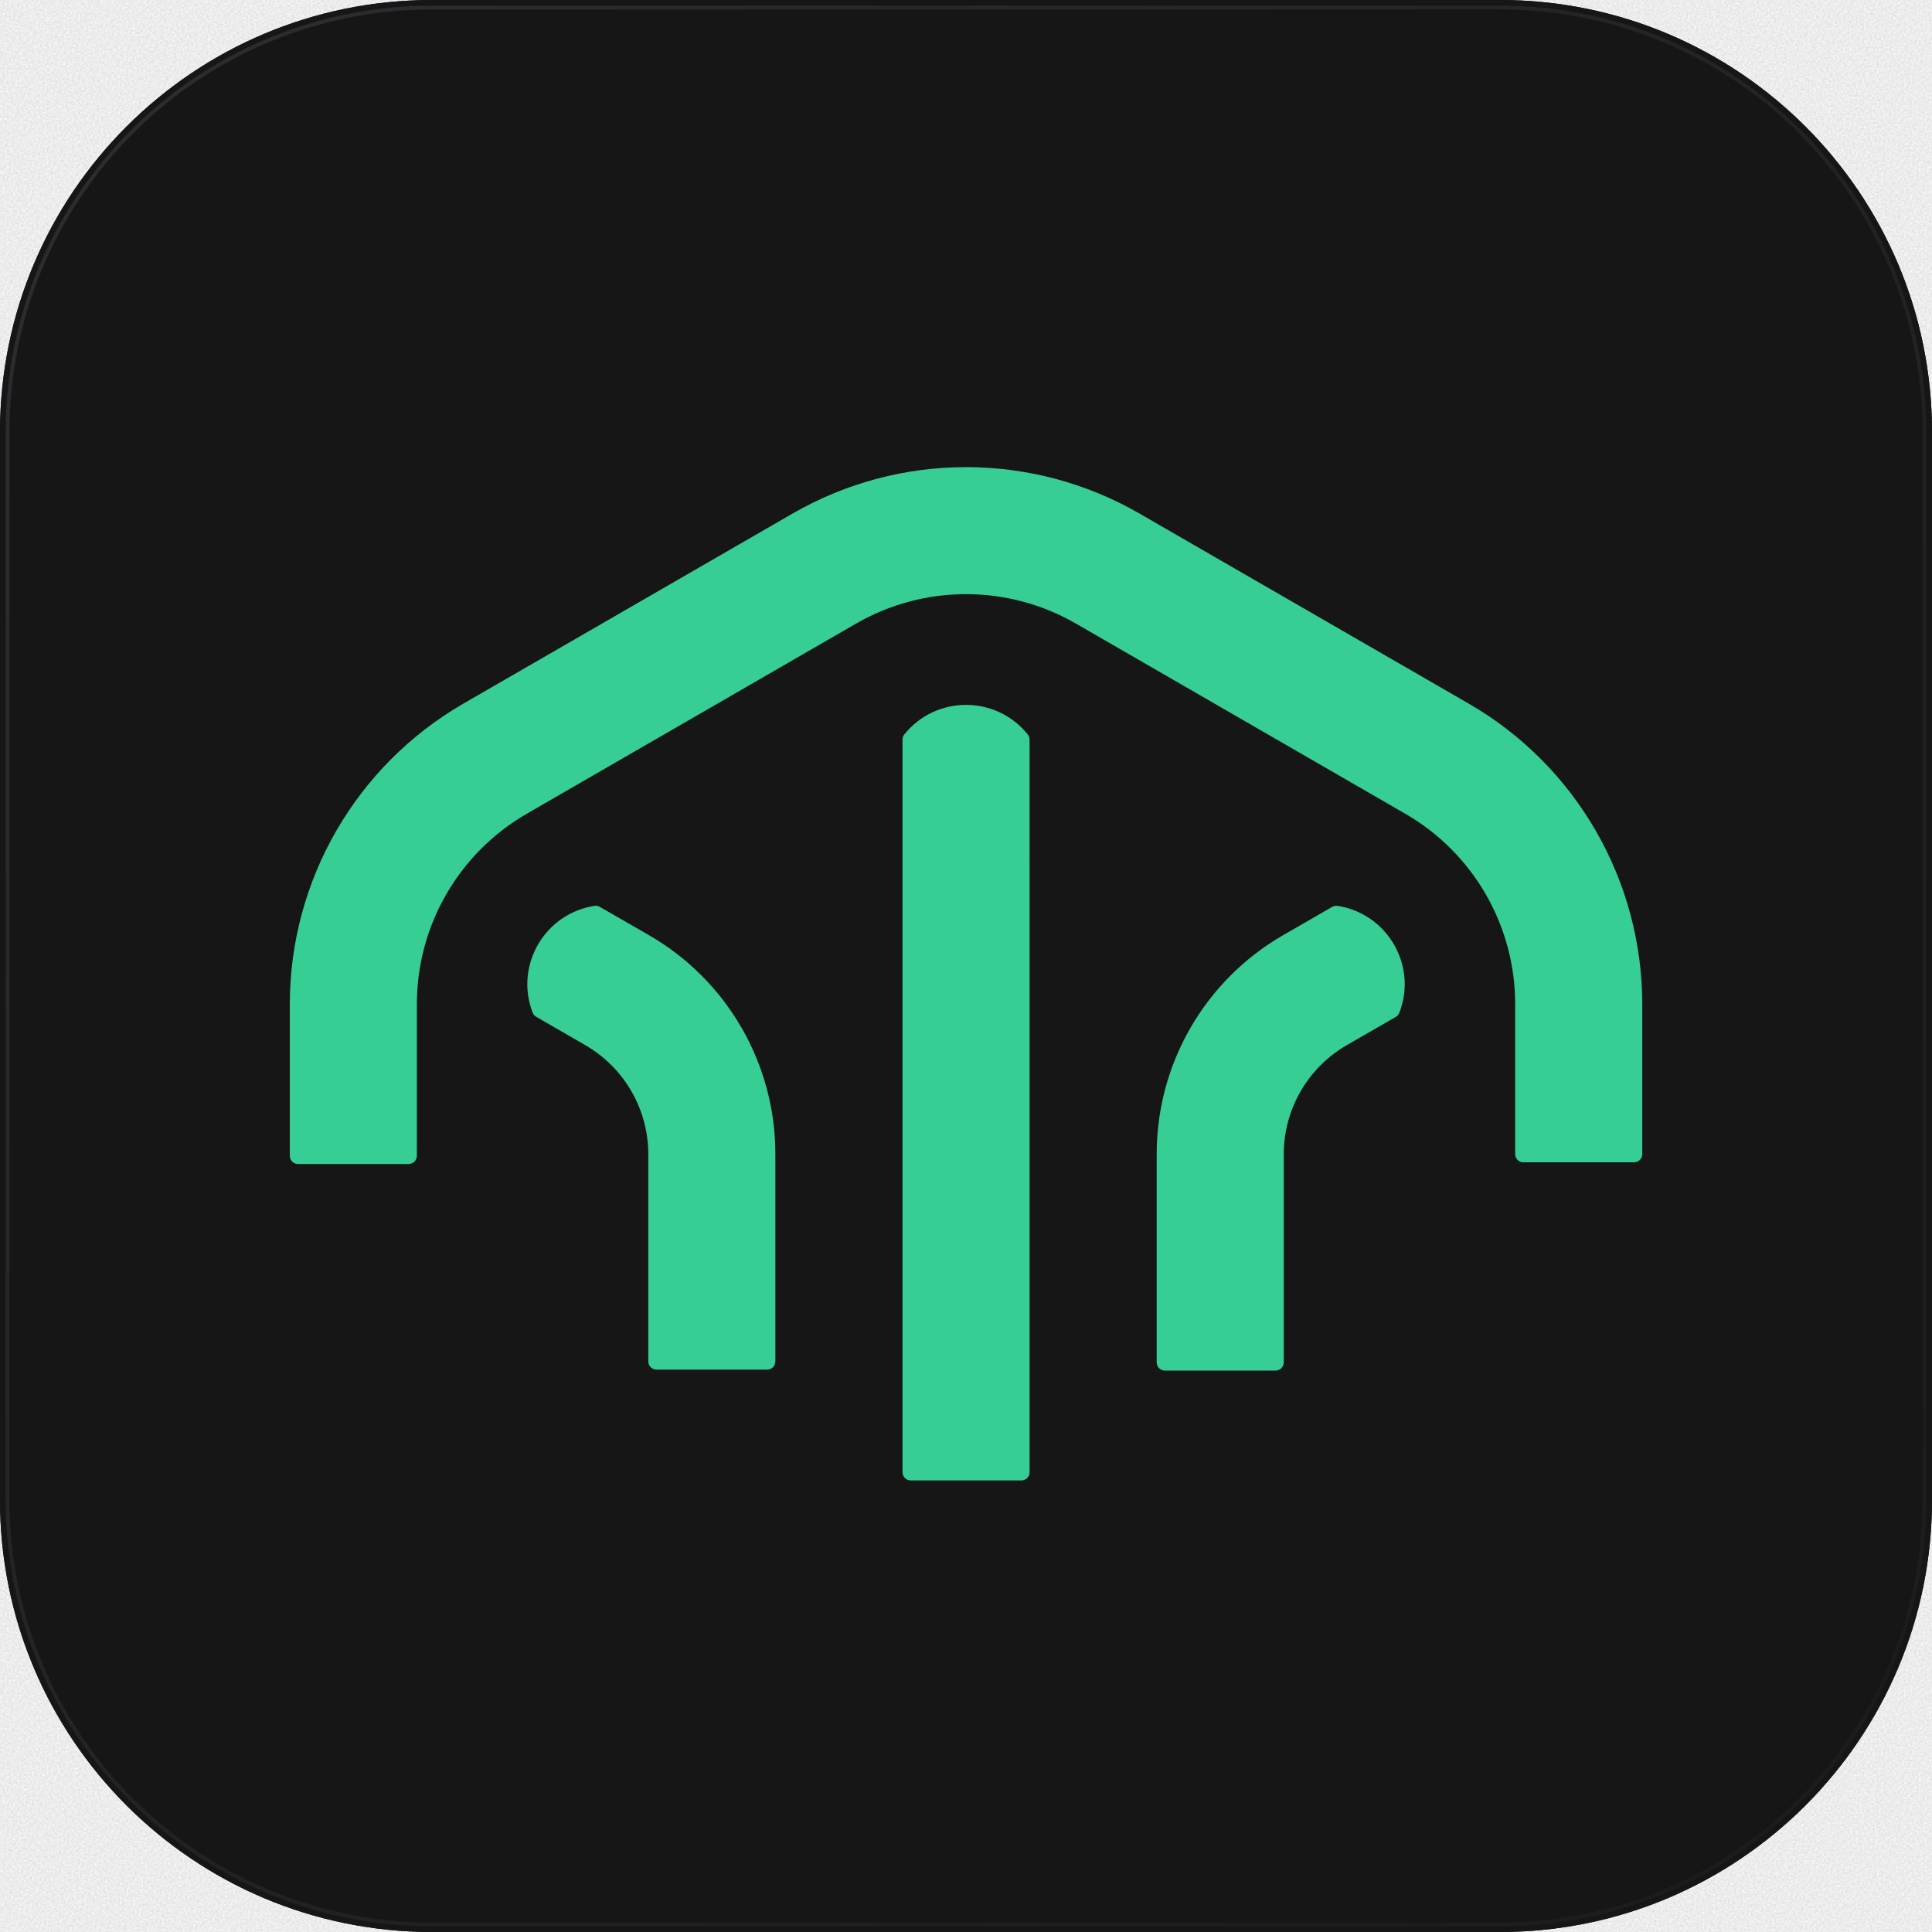
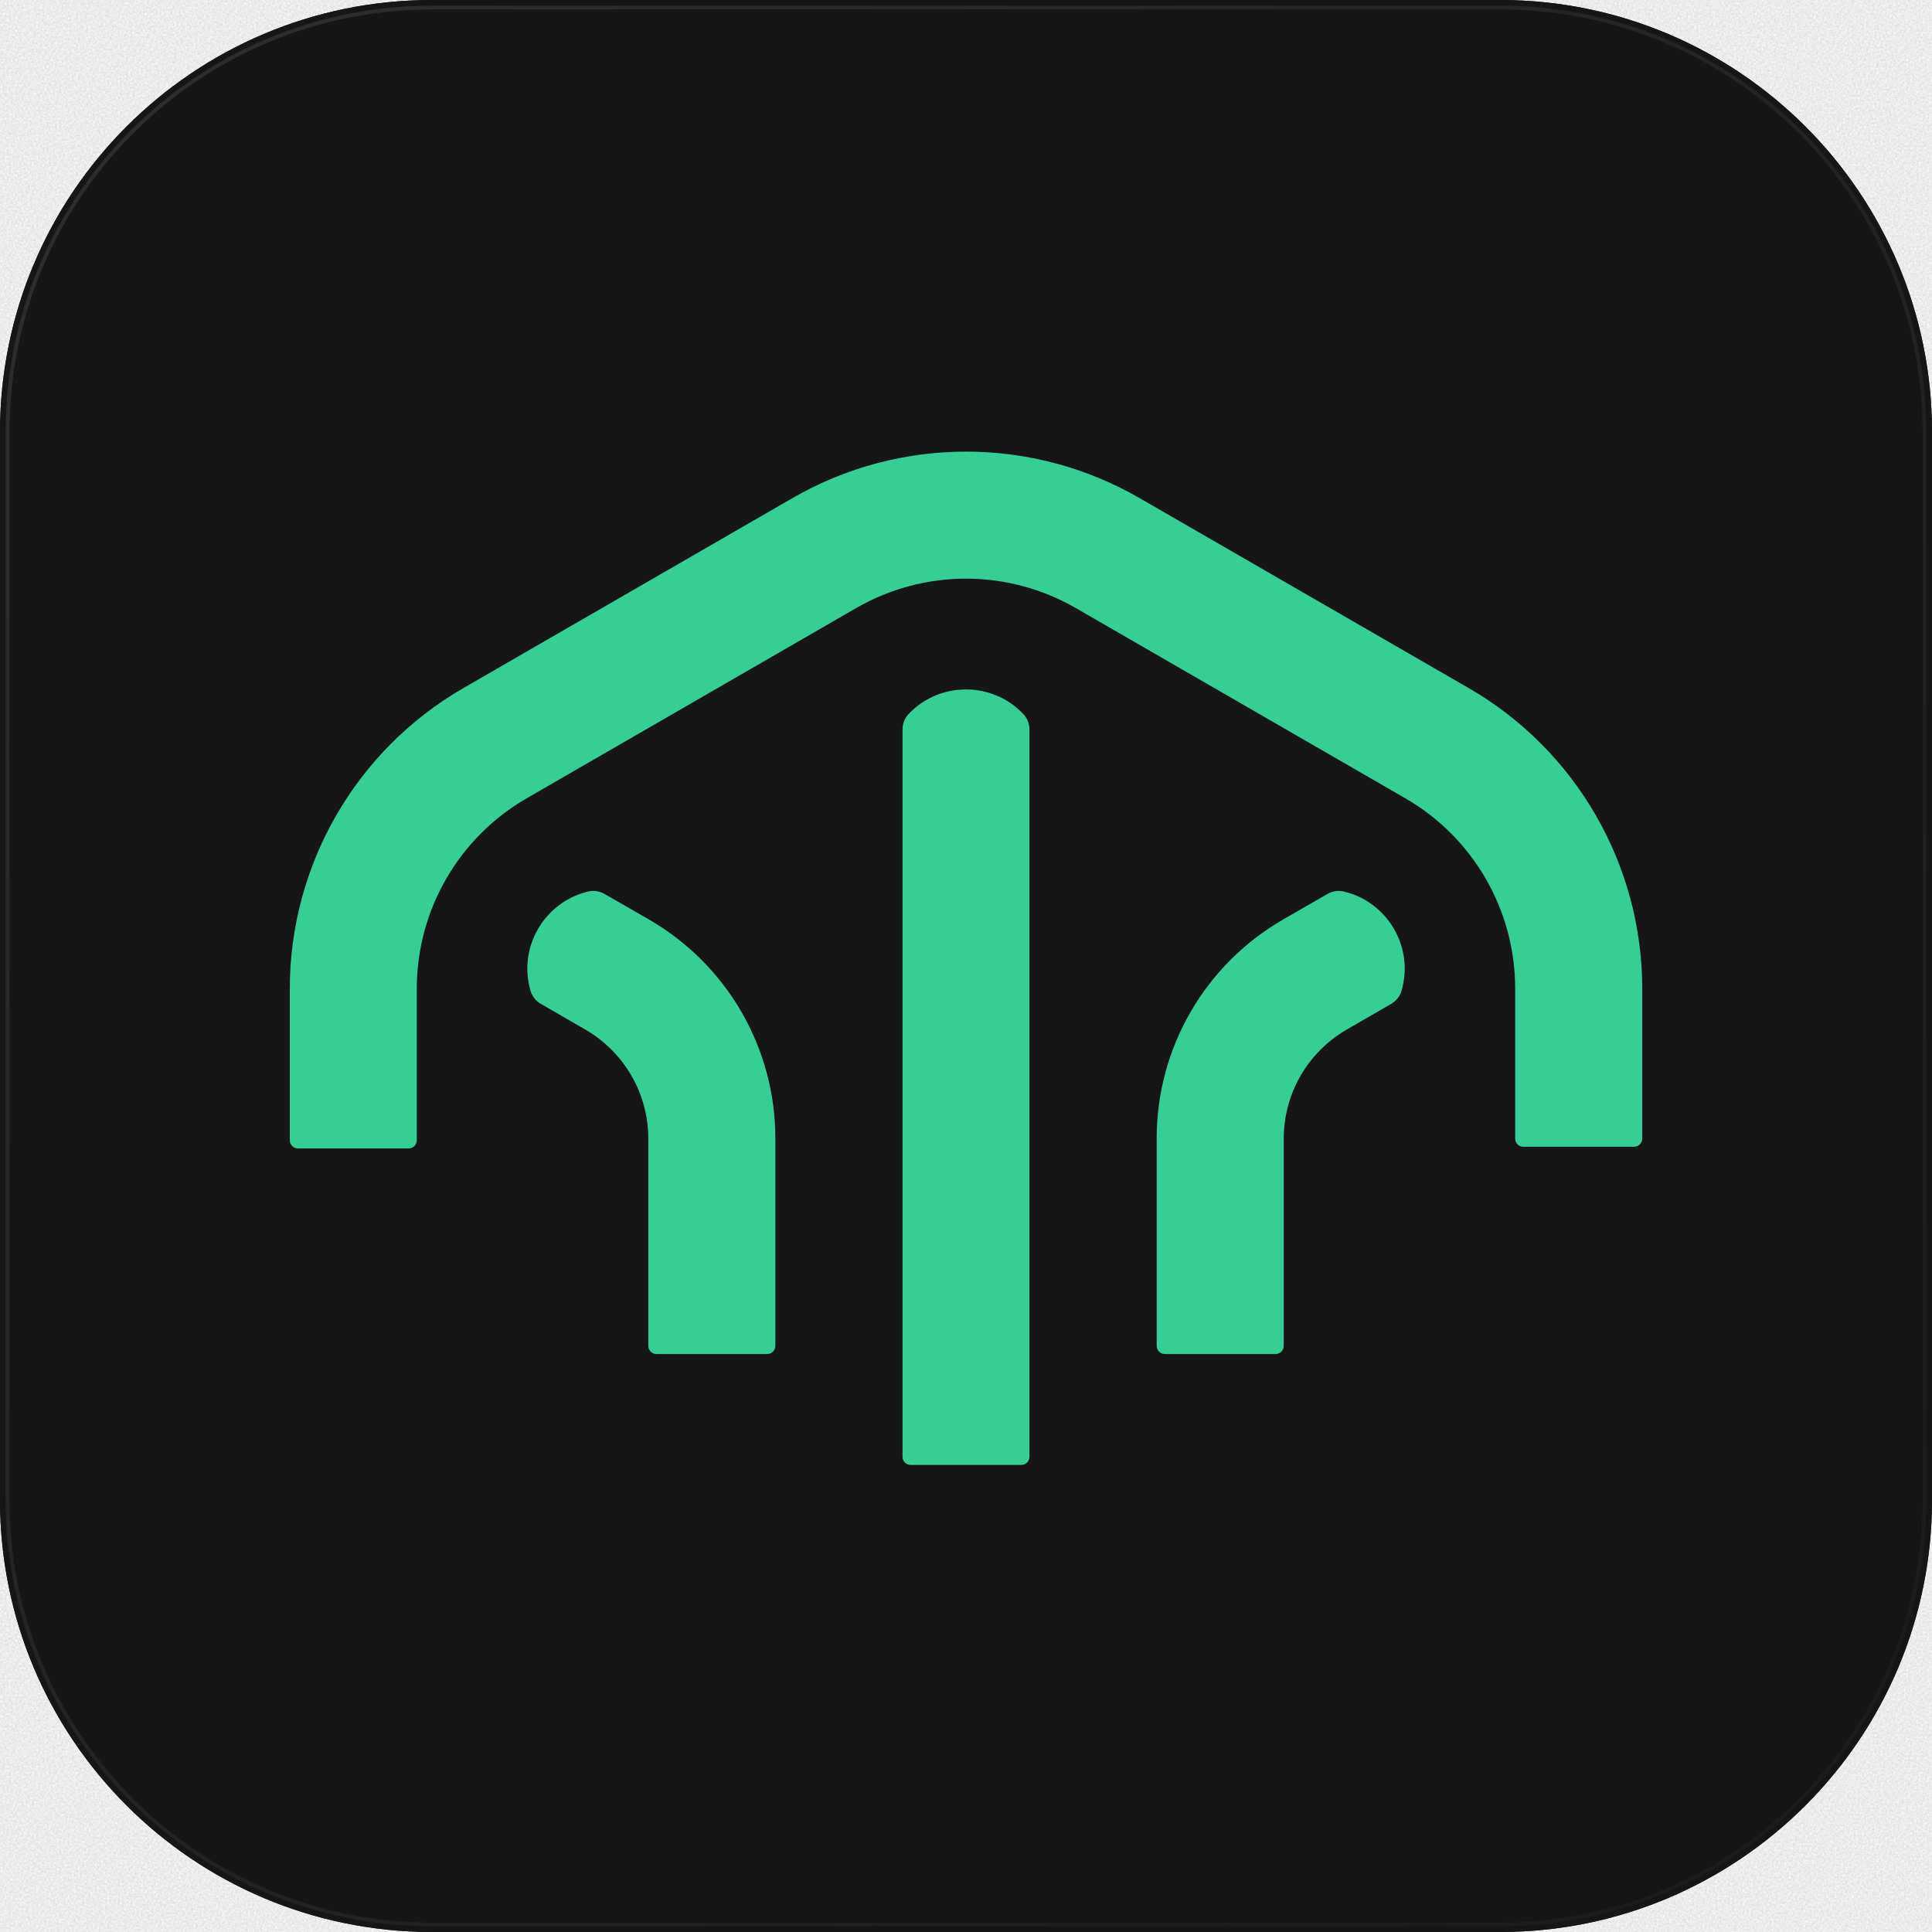
<svg xmlns="http://www.w3.org/2000/svg" width="1024" height="1024" viewBox="0 0 1024 1024" fill="none">
  <defs>
    <filter id="noise">
      <feTurbulence type="fractalNoise" baseFrequency="0.9" numOctaves="4" result="noise" />
      <feColorMatrix type="saturate" values="0" />
      <feComponentTransfer>
        <feFuncR type="linear" slope="0.03" intercept="0" />
        <feFuncG type="linear" slope="0.03" intercept="0" />
        <feFuncB type="linear" slope="0.03" intercept="0" />
        <feFuncA type="linear" slope="0.15" intercept="0" />
      </feComponentTransfer>
      <feBlend in="SourceGraphic" mode="overlay" />
    </filter>
    <linearGradient id="borderGradient" x1="0%" y1="0%" x2="100%" y2="100%">
      <stop offset="0%" style="stop-color:#3f3f46;stop-opacity:0.6" />
      <stop offset="100%" style="stop-color:#27272a;stop-opacity:0.3" />
    </linearGradient>
  </defs>
  <rect x="0" y="0" width="1024" height="1024" rx="229" ry="229" fill="#151616" />
  <rect x="0" y="0" width="1024" height="1024" rx="229" ry="229" fill="#151616" filter="url(#noise)" />
  <rect x="4" y="4" width="1016" height="1016" rx="225" ry="225" fill="none" stroke="url(#borderGradient)" stroke-width="2" />
-   <g fill="#36CE94" transform="translate(153.60, 239.36) scale(0.7126)">
-     <path d="M1005.937 411.113L1005.937 522.545C1005.937 525.895 1003.222 528.611 999.872 528.611L917.476 528.611C914.127 528.611 911.412 525.895 911.412 522.545L911.412 410.93C911.412 352.527 880.258 298.565 829.68 269.353L584.691 127.906C534.102 98.716 471.795 98.716 421.206 127.906L176.25 269.353C125.661 298.565 94.518 352.527 94.518 410.93L94.518 511.651C94.518 512.018 94.518 512.376 94.49 523.803C94.481 527.146 91.768 529.859 88.425 529.859L6.068 529.859C2.719 529.859 0.003 527.144 0.003 523.793L0.003 411.135C0.003 318.844 49.236 233.576 129.144 187.415L373.818 46.153C453.738 0.003 552.213 0.003 632.144 46.153L876.774 187.381C956.705 233.532 1005.937 318.812 1005.937 411.113" />
-     <path d="M544.179 765.22L461.796 765.22C458.447 765.22 455.731 762.505 455.731 759.155L455.731 214.157C455.731 212.814 456.159 211.495 456.999 210.446C468.763 195.754 485.856 188.382 502.974 188.382C520.067 188.382 537.186 195.755 548.952 210.476C549.79 211.524 550.217 212.841 550.217 214.183L550.244 759.155C550.244 762.504 547.529 765.22 544.179 765.22" />
-     <path d="M361.159 522.444L361.159 676.733C361.159 680.082 358.444 682.798 355.094 682.798L272.711 682.798C269.362 682.798 266.646 680.082 266.646 676.733L266.646 522.583C266.646 489.137 248.765 458.231 219.79 441.481L183.294 420.393C182.07 419.686 181.105 418.582 180.64 417.246C180.638 417.239 180.635 417.232 180.633 417.225C177.928 410.244 176.659 403.096 176.659 396.142C176.659 368.139 196.916 342.5 226.561 337.891C227.947 337.675 229.367 337.921 230.583 338.62L267.198 359.689C325.341 393.272 361.159 455.305 361.159 522.444" />
-     <path d="M829.251 396.142C829.251 403.124 827.982 410.271 825.277 417.252C825.255 417.312 825.233 417.372 825.21 417.432C824.724 418.72 823.783 419.785 822.59 420.472L786.148 441.481C757.173 458.231 739.292 489.137 739.292 522.583L739.292 677.451C739.292 680.8 736.577 683.516 733.227 683.516L650.844 683.516C647.495 683.516 644.779 680.8 644.779 677.451L644.779 522.444C644.779 455.305 680.598 393.272 738.795 359.689L775.326 338.624C776.543 337.922 777.965 337.675 779.353 337.891C808.995 342.502 829.251 368.14 829.251 396.142" />
+   <g fill="#36CE94" transform="translate(153.60, 239.36) scale(4.0428)">
+     <path d="M95.92,132.85h-14.52c-.59,0-1.07-.48-1.07-1.07V36.42c0-.74.27-1.46.77-1.99,2.04-2.17,4.79-3.25,7.55-3.25s5.52,1.09,7.55,3.26c.5.54.77,1.26.77,1.99v95.35c0,.59-.47,1.07-1.07,1.07Z" />
+     <path d="M177.31,70.43v19.64c0,.59-.48,1.07-1.07,1.07h-14.52c-.59,0-1.07-.48-1.07-1.07v-19.67c0-10.29-5.49-19.81-14.41-24.95l-43.18-24.93c-8.92-5.15-19.9-5.15-28.82,0l-43.18,24.93c-8.92,5.15-14.41,14.66-14.41,24.95v17.75c0,.06,0,.13,0,2.14,0,.59-.48,1.07-1.07,1.07H1.07c-.59,0-1.07-.48-1.07-1.07v-19.86c0-16.27,8.68-31.3,22.76-39.43L65.89,6.1c14.09-8.13,31.44-8.13,45.53,0l43.12,24.89c14.09,8.13,22.77,23.17,22.77,39.44Z" />
+     <path d="M63.66,90.05v27.19c0,.59-.48,1.07-1.07,1.07h-14.52c-.59,0-1.07-.48-1.07-1.07v-27.17c0-5.9-3.15-11.34-8.26-14.3l-5.83-3.37c-.66-.38-1.15-1-1.36-1.73s-.41-1.76-.41-2.89c0-4.68,3.21-8.98,7.99-10.11.72-.17,1.48-.05,2.13.32l5.84,3.36c10.25,5.92,16.56,16.85,16.56,28.69Z" />
+     <path d="M113.65,90.05v27.19c0,.59.48,1.07,1.07,1.07h14.52c.59,0,1.07-.48,1.07-1.07v-27.17c0-5.9,3.15-11.34,8.26-14.3l5.83-3.37c.66-.38,1.15-1,1.36-1.73s.41-1.76.41-2.89c0-4.68-3.21-8.98-7.99-10.11-.72-.17-1.48-.05-2.13.32l-5.84,3.36c-10.25,5.92-16.56,16.85-16.56,28.69Z" />
  </g>
</svg>
